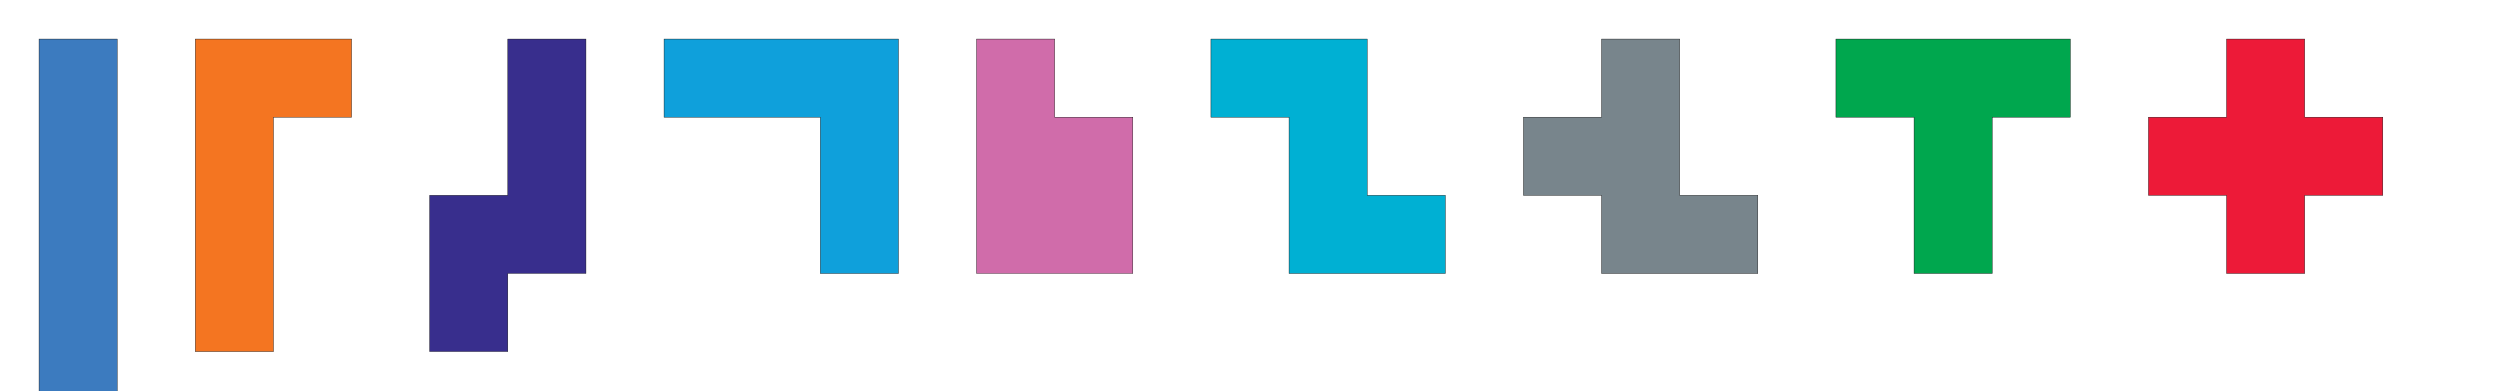
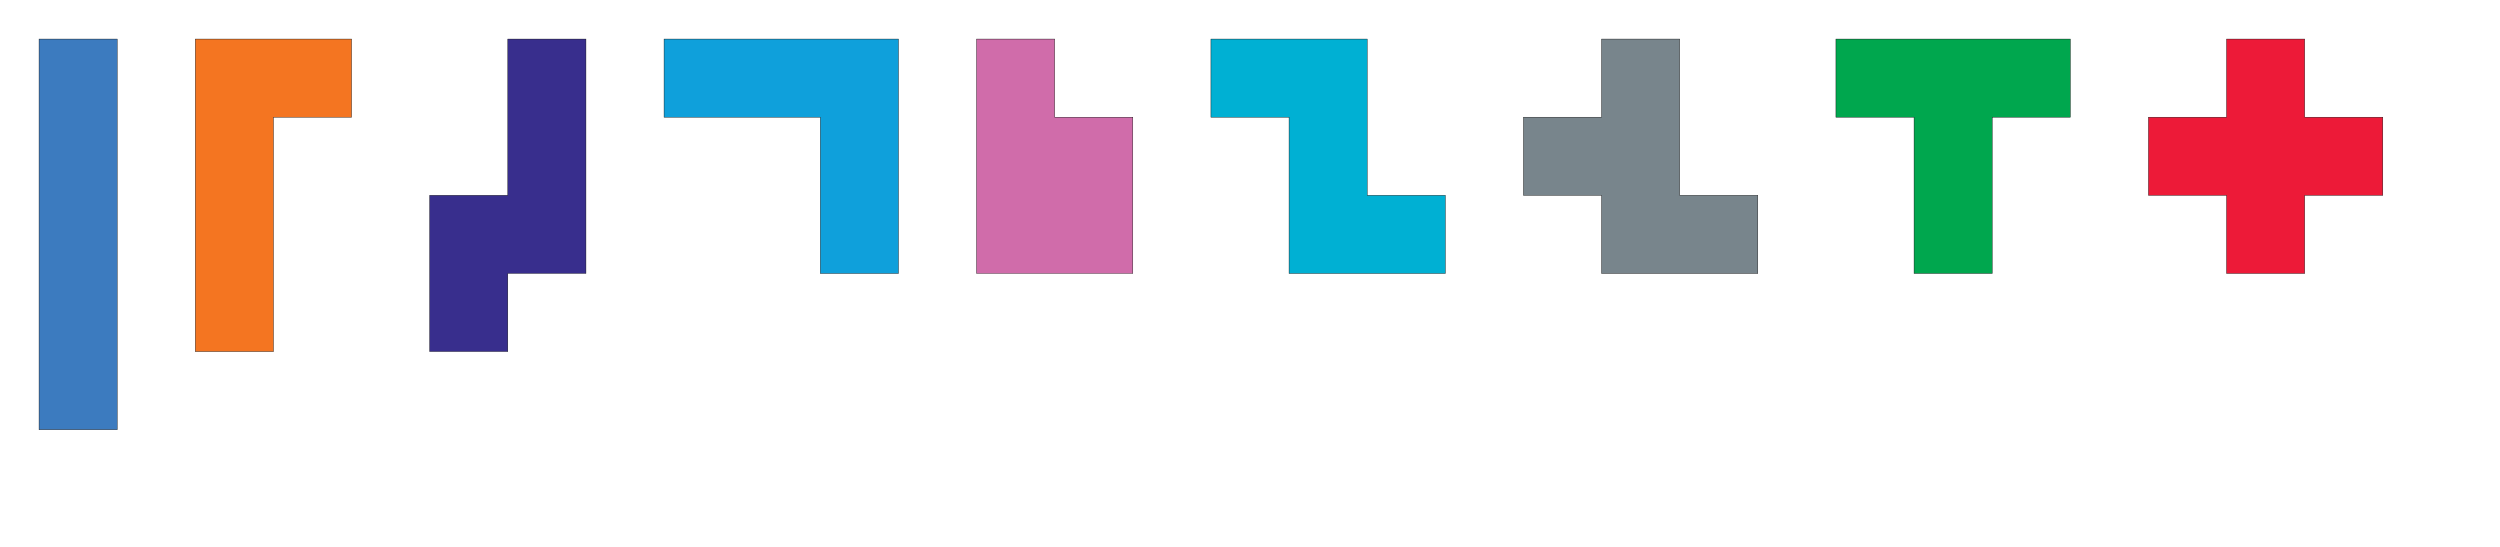
- <svg xmlns="http://www.w3.org/2000/svg" width="320" height="50">
+ <svg xmlns="http://www.w3.org/2000/svg" width="320" height="70">
  <g transform="translate(10,10) rotate(90) scale(1)" style="fill:rgb(60,123,191);stroke-width:.05;stroke:#000">
    <polygon points="-5,5 -5,-5 45,-5 45,5" />
  </g>
  <g transform="translate(30,40)  scale(1)" style="fill:rgb(244,117,33);stroke-width:.05;stroke:#000">
    <polygon points="-5,5 -5,-35 15,-35 15,-25 5,-25 5,5" />
  </g>
  <g transform="translate(70,10) rotate(90) scale(1)" style="fill:rgb(56,46,141);stroke-width:.05;stroke:#000">
    <polygon points="-5,5 -5,-5 25,-5 25,5 35,5 35,15 15,15 15,5" />
  </g>
  <g transform="translate(90,10)  scale(1)" style="fill:rgb(15,160,219);stroke-width:.05;stroke:#000">
    <polygon points="-5,-5 25,-5 25,25 15,25 15,5 -5,5" />
  </g>
  <g transform="translate(130,10) rotate(90) scale(1)" style="fill:rgb(208,108,170);stroke-width:.05;stroke:#000">
    <polygon points="-5,5 -5,-5 5,-5 5,-15 25,-15 25,5" />
  </g>
  <g transform="translate(180,30)  scale(1)" style="fill:rgb(0,176,211);stroke-width:.05;stroke:#000">
    <polygon points="5,5 -15,5 -15,-15 -25,-15 -25,-25 -5,-25 -5,-5 5,-5" />
  </g>
  <g transform="translate(220,30)  scale(1)" style="fill:rgb(120,133,140);stroke-width:.05;stroke:#000">
    <polygon points="5,5 -15,5 -15,-5 -25,-5 -25,-15 -15,-15 -15,-25 -5,-25 -5,-5 5,-5" />
  </g>
  <g transform="translate(240,10)  scale(1)" style="fill:rgb(0,167,78);stroke-width:.05;stroke:#000">
    <polygon points="-5,5 -5,-5 25,-5 25,5 15,5 15,25 5,25 5,5" />
  </g>
  <g transform="translate(290,10)  scale(1)" style="fill:rgb(237,26,56);stroke-width:.05;stroke:#000">
    <polygon points="-5,-5 5,-5 5,5 15,5 15,15 5,15 5,25 -5,25 -5,15 -15,15 -15,5 -5,5" />
  </g>
</svg>
